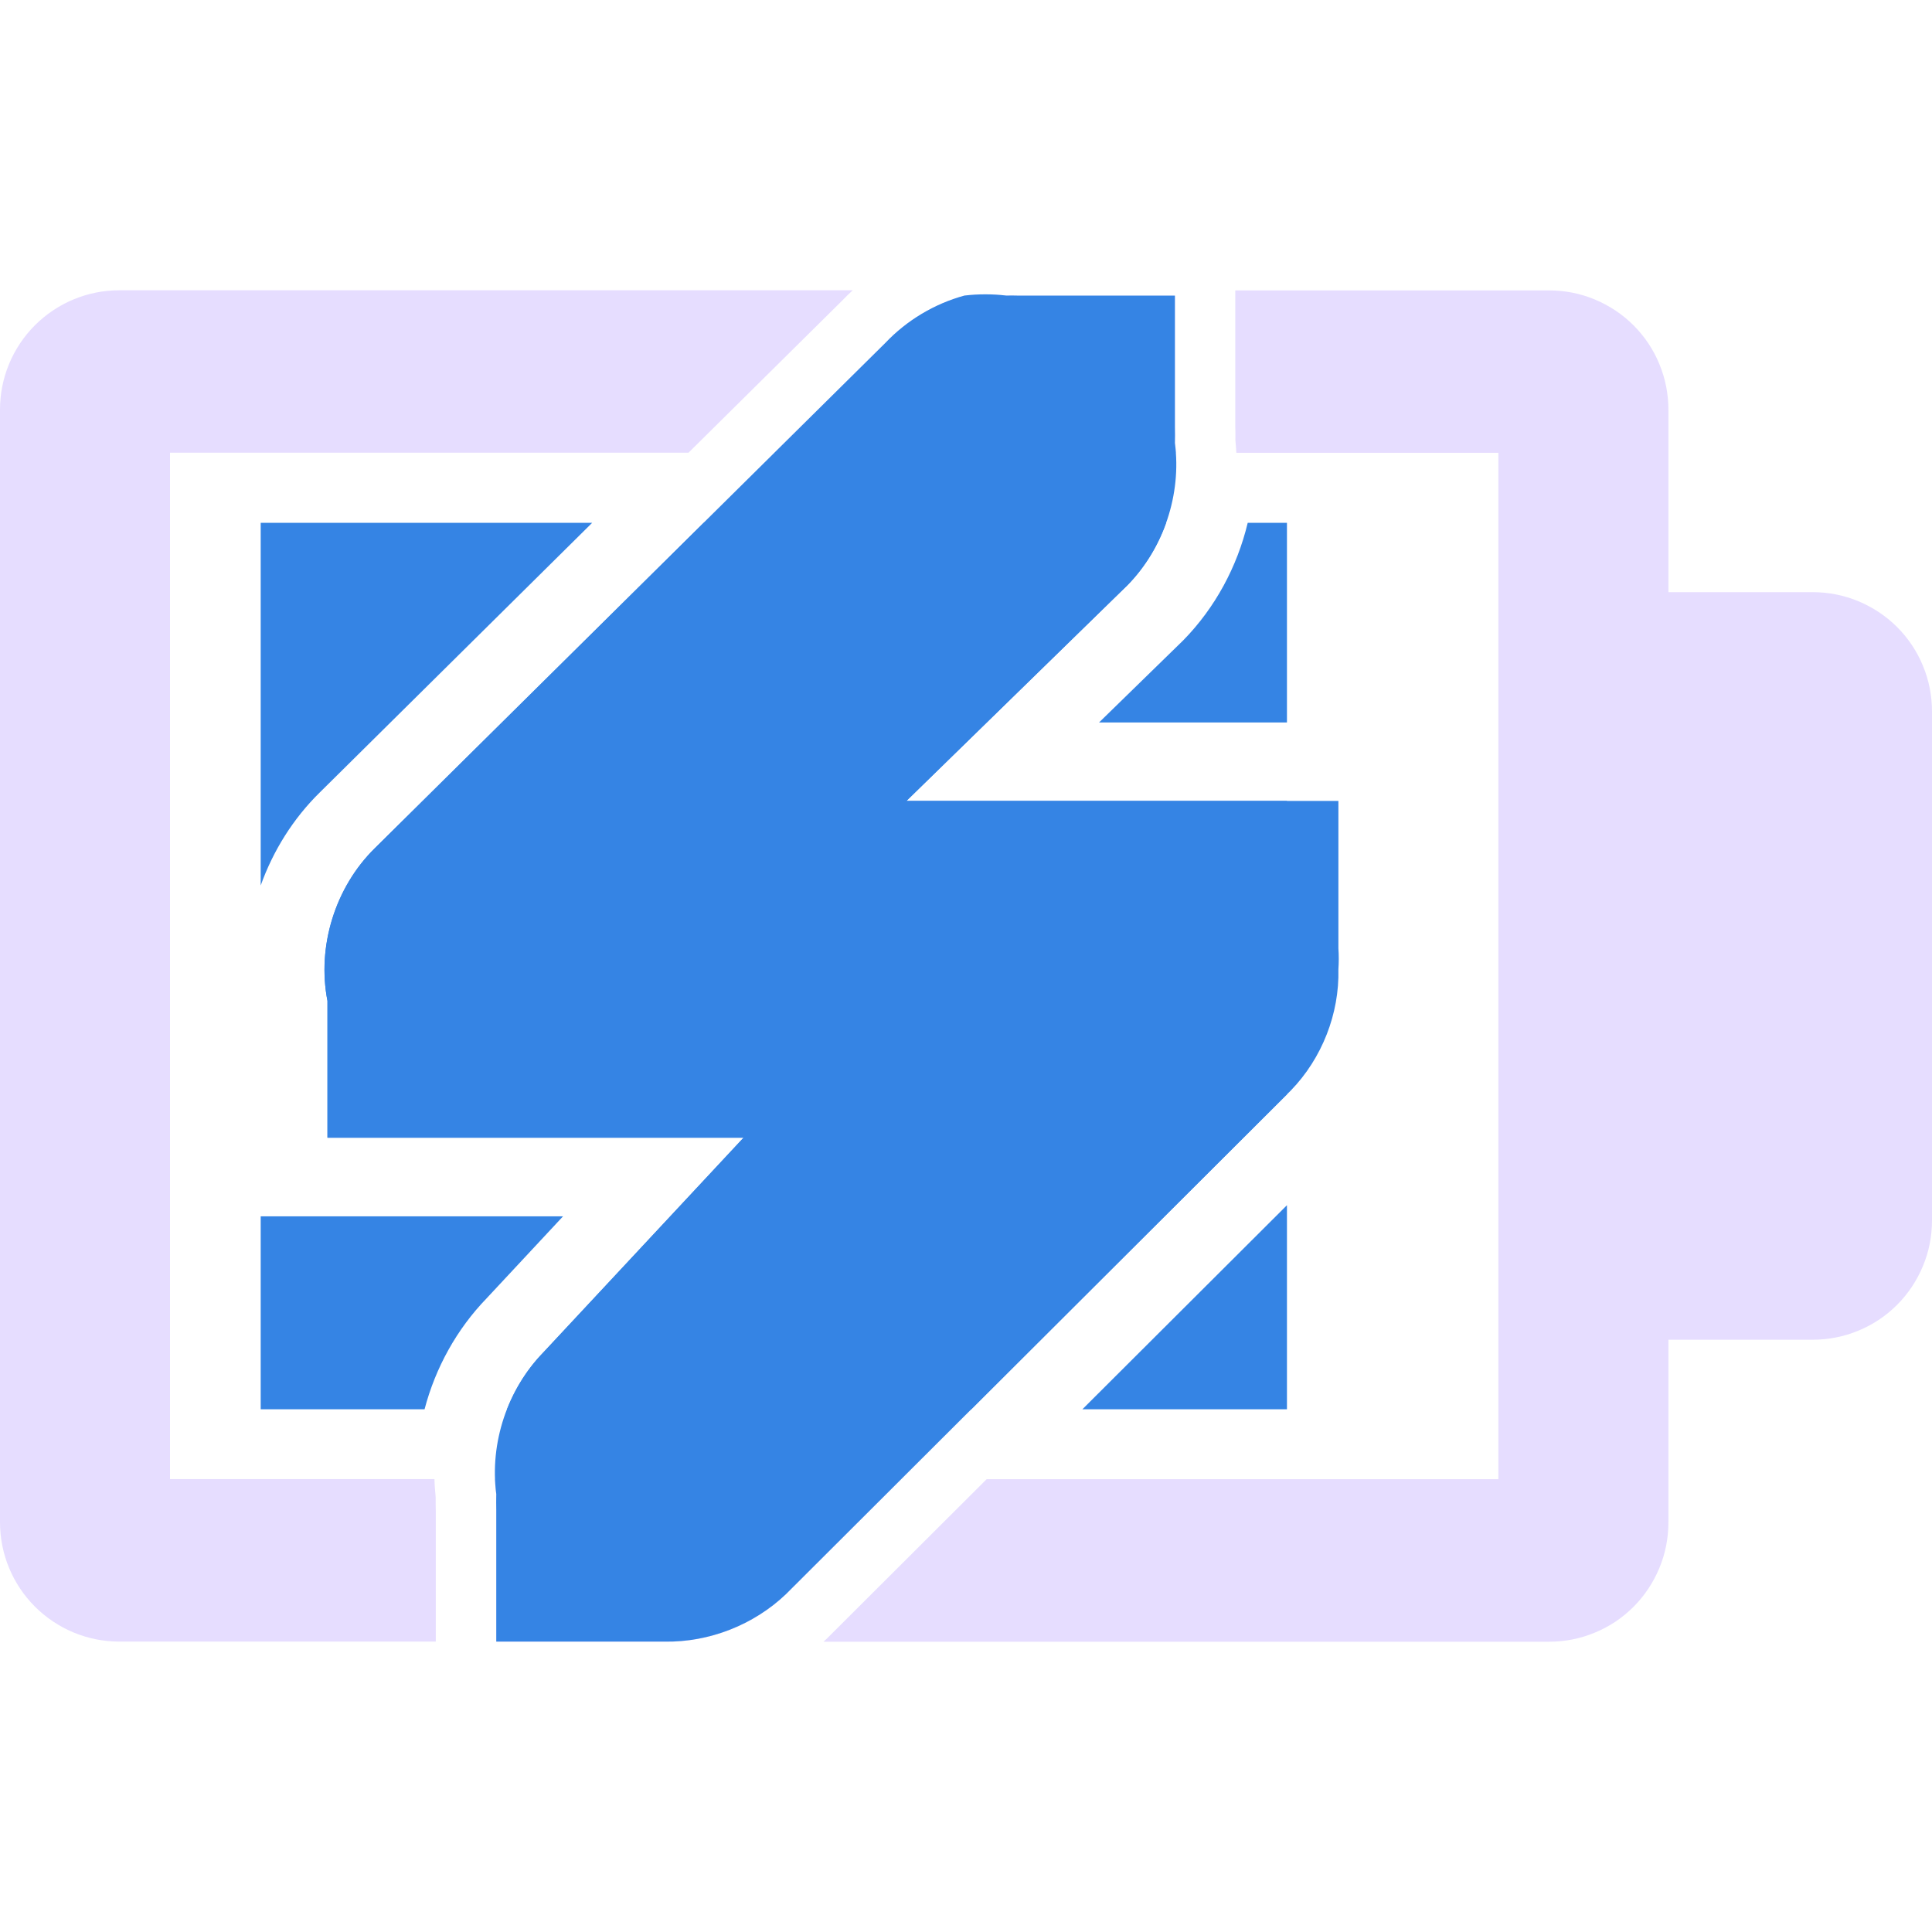
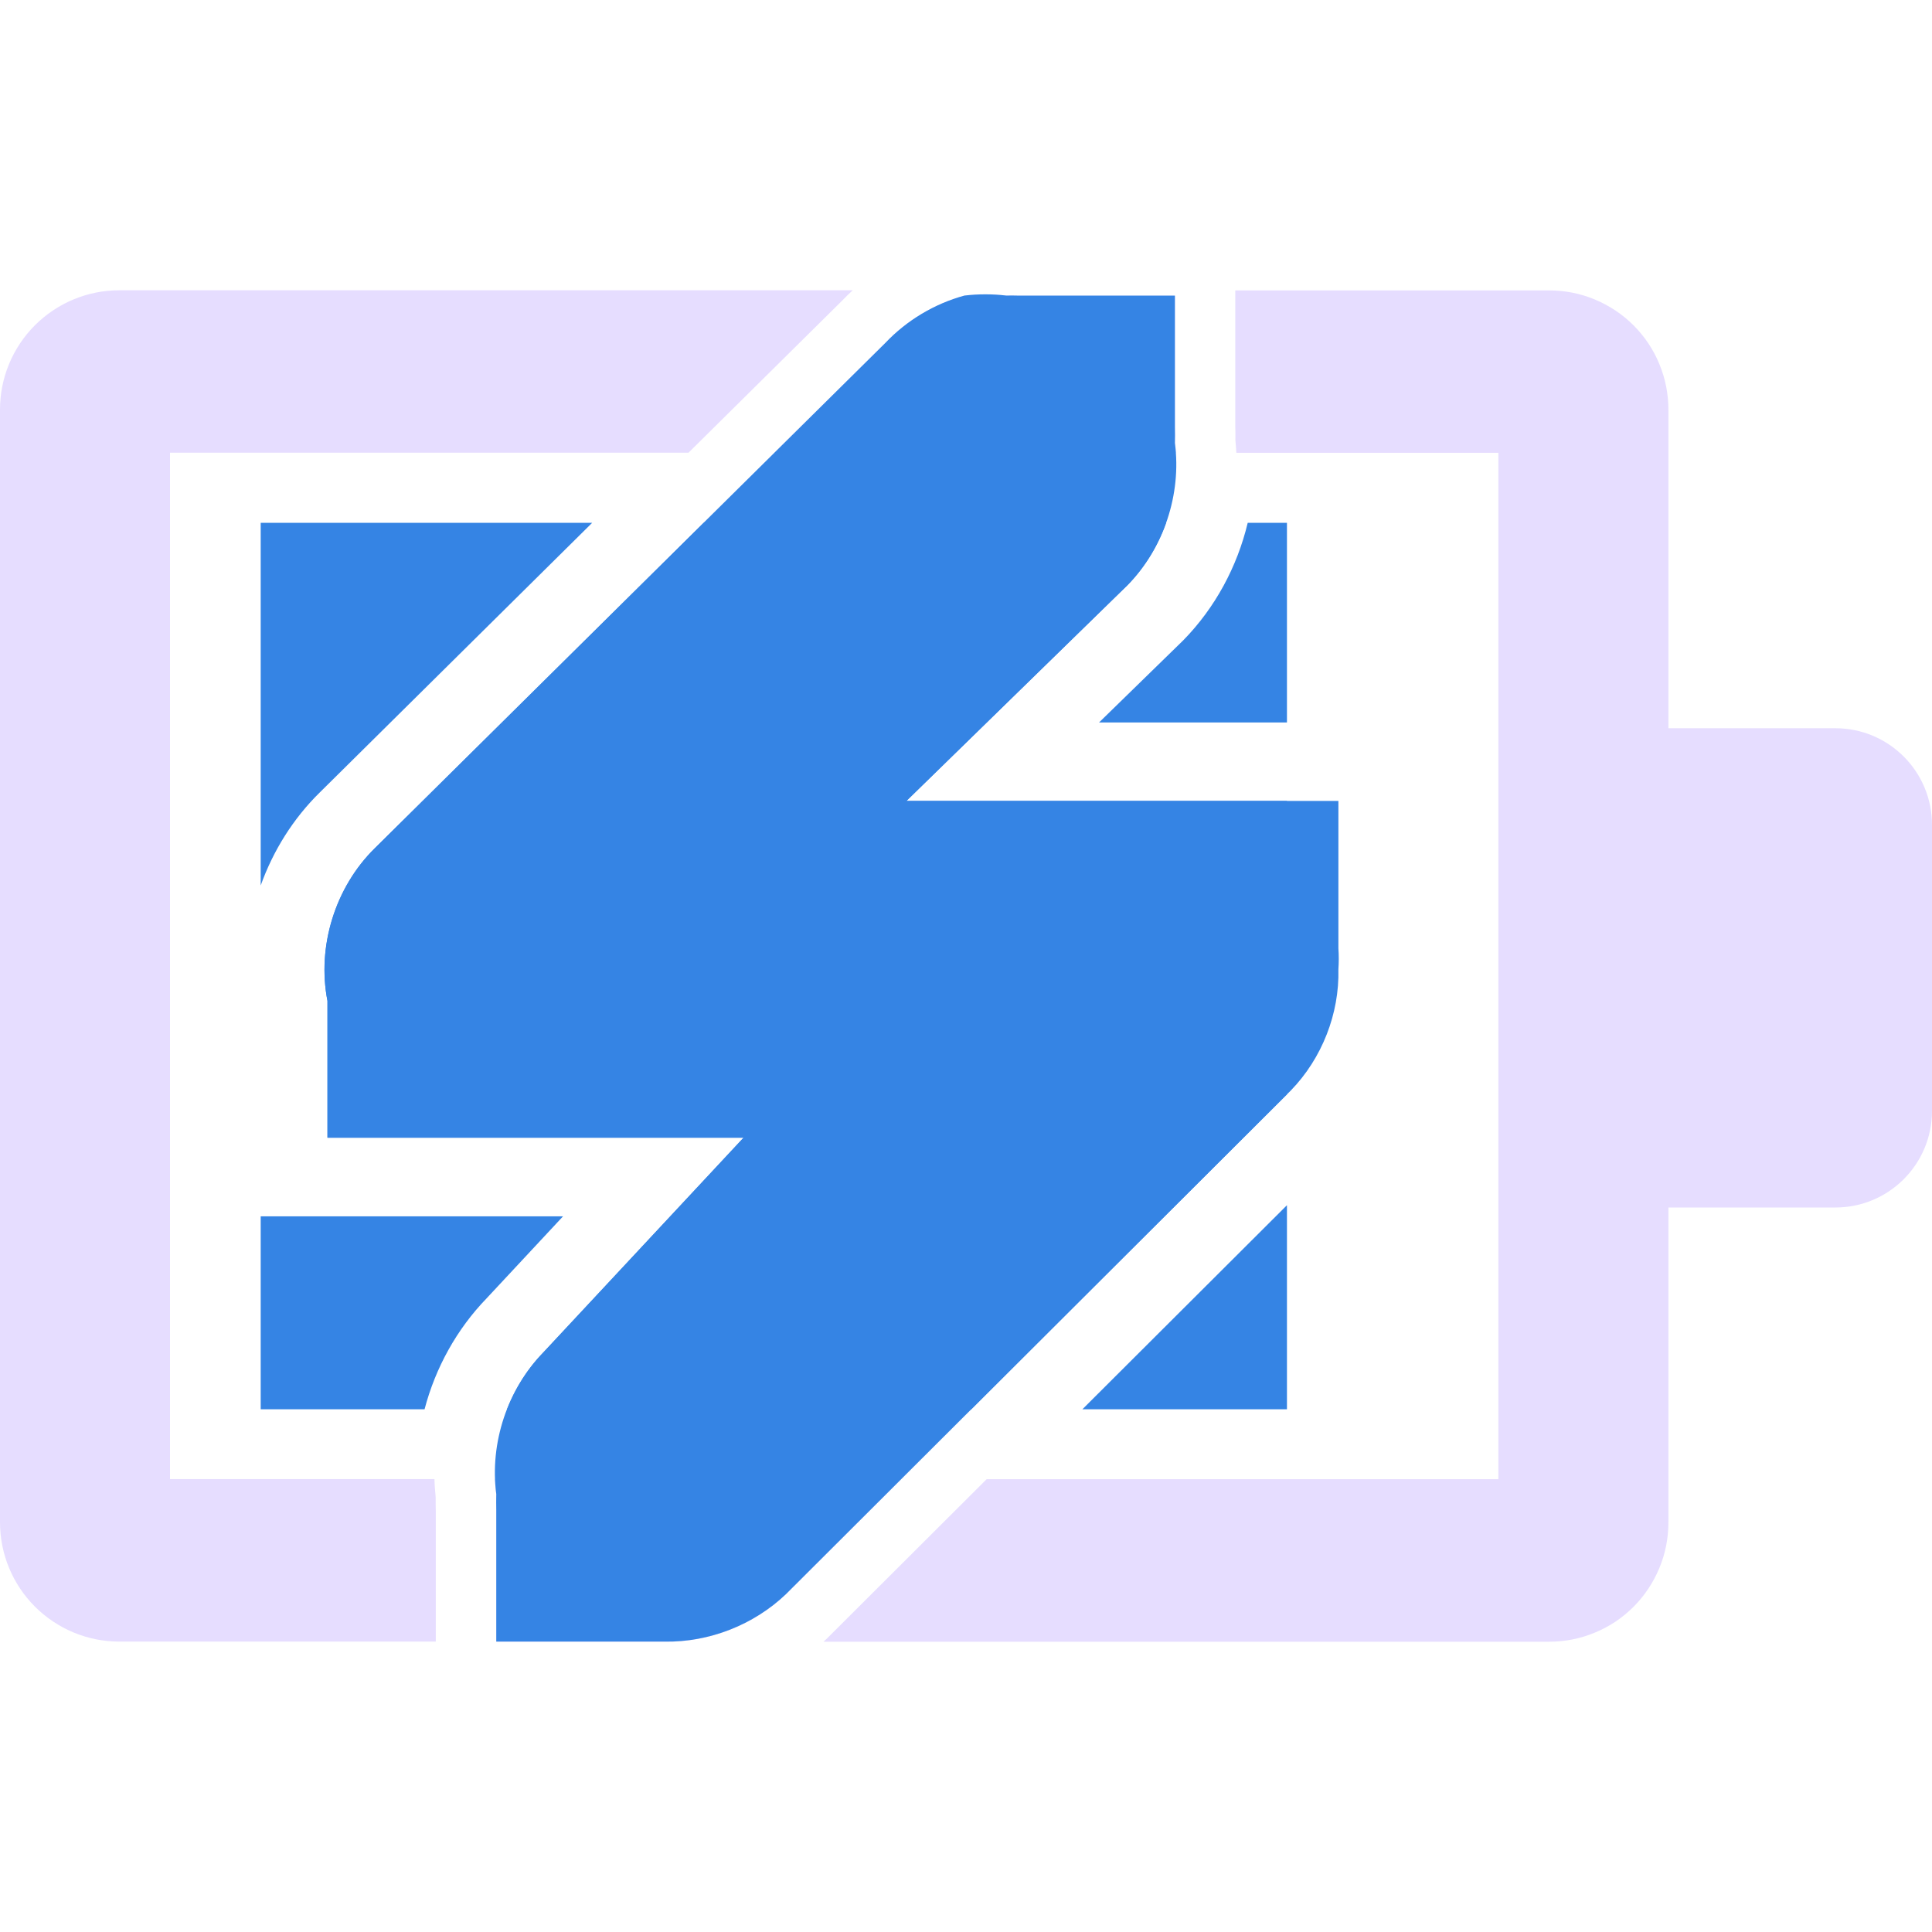
<svg xmlns="http://www.w3.org/2000/svg" fill="none" height="16" viewBox="0 0 16 16" width="16">
-   <path d="m16 8.9v1.207c0 .13-.025.258-.075.378-.05.12-.122.229-.214.321-.092.092-.201.165-.321.214-.12.05-.248.075-.378.075h-1.921v-6.191h1.921c.13-0.0.258.025.378.075.12.05.229.122.321.214.092.092.165.201.214.321.05.12.075.248.075.378v1.205z" fill="#E6DDFF" />
  <path clip-rule="evenodd" d="m4.904 4.33h-2.745v3.003c.103-.288.269-.554.489-.77l.001-.001zm-2.745 5.743v1.598h1.357c.09-.343.266-.663.515-.92l.632-.678zm5.885 1.598h-3.845c.069-.175.171-.337.303-.472l1.656-1.776h-3.446v-1.133c-.088-.451.064-.942.392-1.264l2.724-2.696h3.829c-.068.192-.177.37-.32.516l-1.831 1.787h3.152v2.43zm.92 0h1.694v-1.69zm1.694-5.688v-1.653h-.325c-.087.363-.269.702-.532.971l-.005.005-.694.677z" fill="#3584e4" fill-rule="evenodd" />
  <path clip-rule="evenodd" d="m7.063 2.404h-6.076c-.262 0-.513.105-.698.29-.185.185-.289.436-.289.698v9.215c-0.0.262.104.513.289.698.185.185.436.29.698.29h2.622v-1.082c-.001-.038-.001-.076-.001-.115-.005-.05-.009-.1-.01-.149h-2.19v-8.5h4.294l1.273-1.26c.028-.03.058-.058.088-.086zm-2.964 9.846c.002.042.005.084.011.126-.001.044-.001.087 0 .131v1.089h1.456c.347-.01.69-.152.941-.392l.956-.954zm5.639-8.5h-3.324l.919-.909c.177-.187.406-.324.654-.392.116-.014.233-.014.349 0 .029-.001.058-.001.087 0h1.308v1.09c.001.044.001.087 0 .131.004.027.006.054.008.081zm-1.567 8.5h4.238v-8.5h-2.17c-.002-.035-.005-.07-.008-.105.001-.038 0-.076-.001-.114v-1.126h2.599c.13-0.0.258.025.378.075.12.05.229.122.321.214s.165.201.214.321c.05.12.075.248.075.378v1.205 6.803 1.207c0 .13-.025.258-.075.378-.05.12-.122.229-.214.321-.092.092-.201.165-.321.214-.12.05-.248.075-.378.075h-6.009c.011-.01.022-.02.032-.03z" fill="#E6DDFF" fill-rule="evenodd" />
+   <path d="m12.984 6.031h2.216c.442 0 .8.358.8.8v2.369c0 .442-.358.8-.8.8h-2.216z" fill="#E6DDFF" />
  <path d="m7.986 2.448c-.248.068-.477.205-.654.392l-4.228 4.184c-.328.322-.481.813-.392 1.264v1.133h1.133.262 2.051l-1.656 1.776c-.299.306-.448.752-.392 1.177-.001.044-.001.087 0 .131v1.09h1.177.218c.368.006.736-.138 1.003-.392l4.184-4.174c.256-.265.401-.634.392-1.002.004-.058.004-.116 0-.174v-1.22h-1.177-.218-2.182l1.831-1.787c.299-.306.448-.753.392-1.177.001-.044.001-.087 0-.131v-1.09h-1.177-.131c-.029-.001-.058-.001-.087 0-.116-.014-.233-.014-.349 0z" fill="#3584e4" />
</svg>
